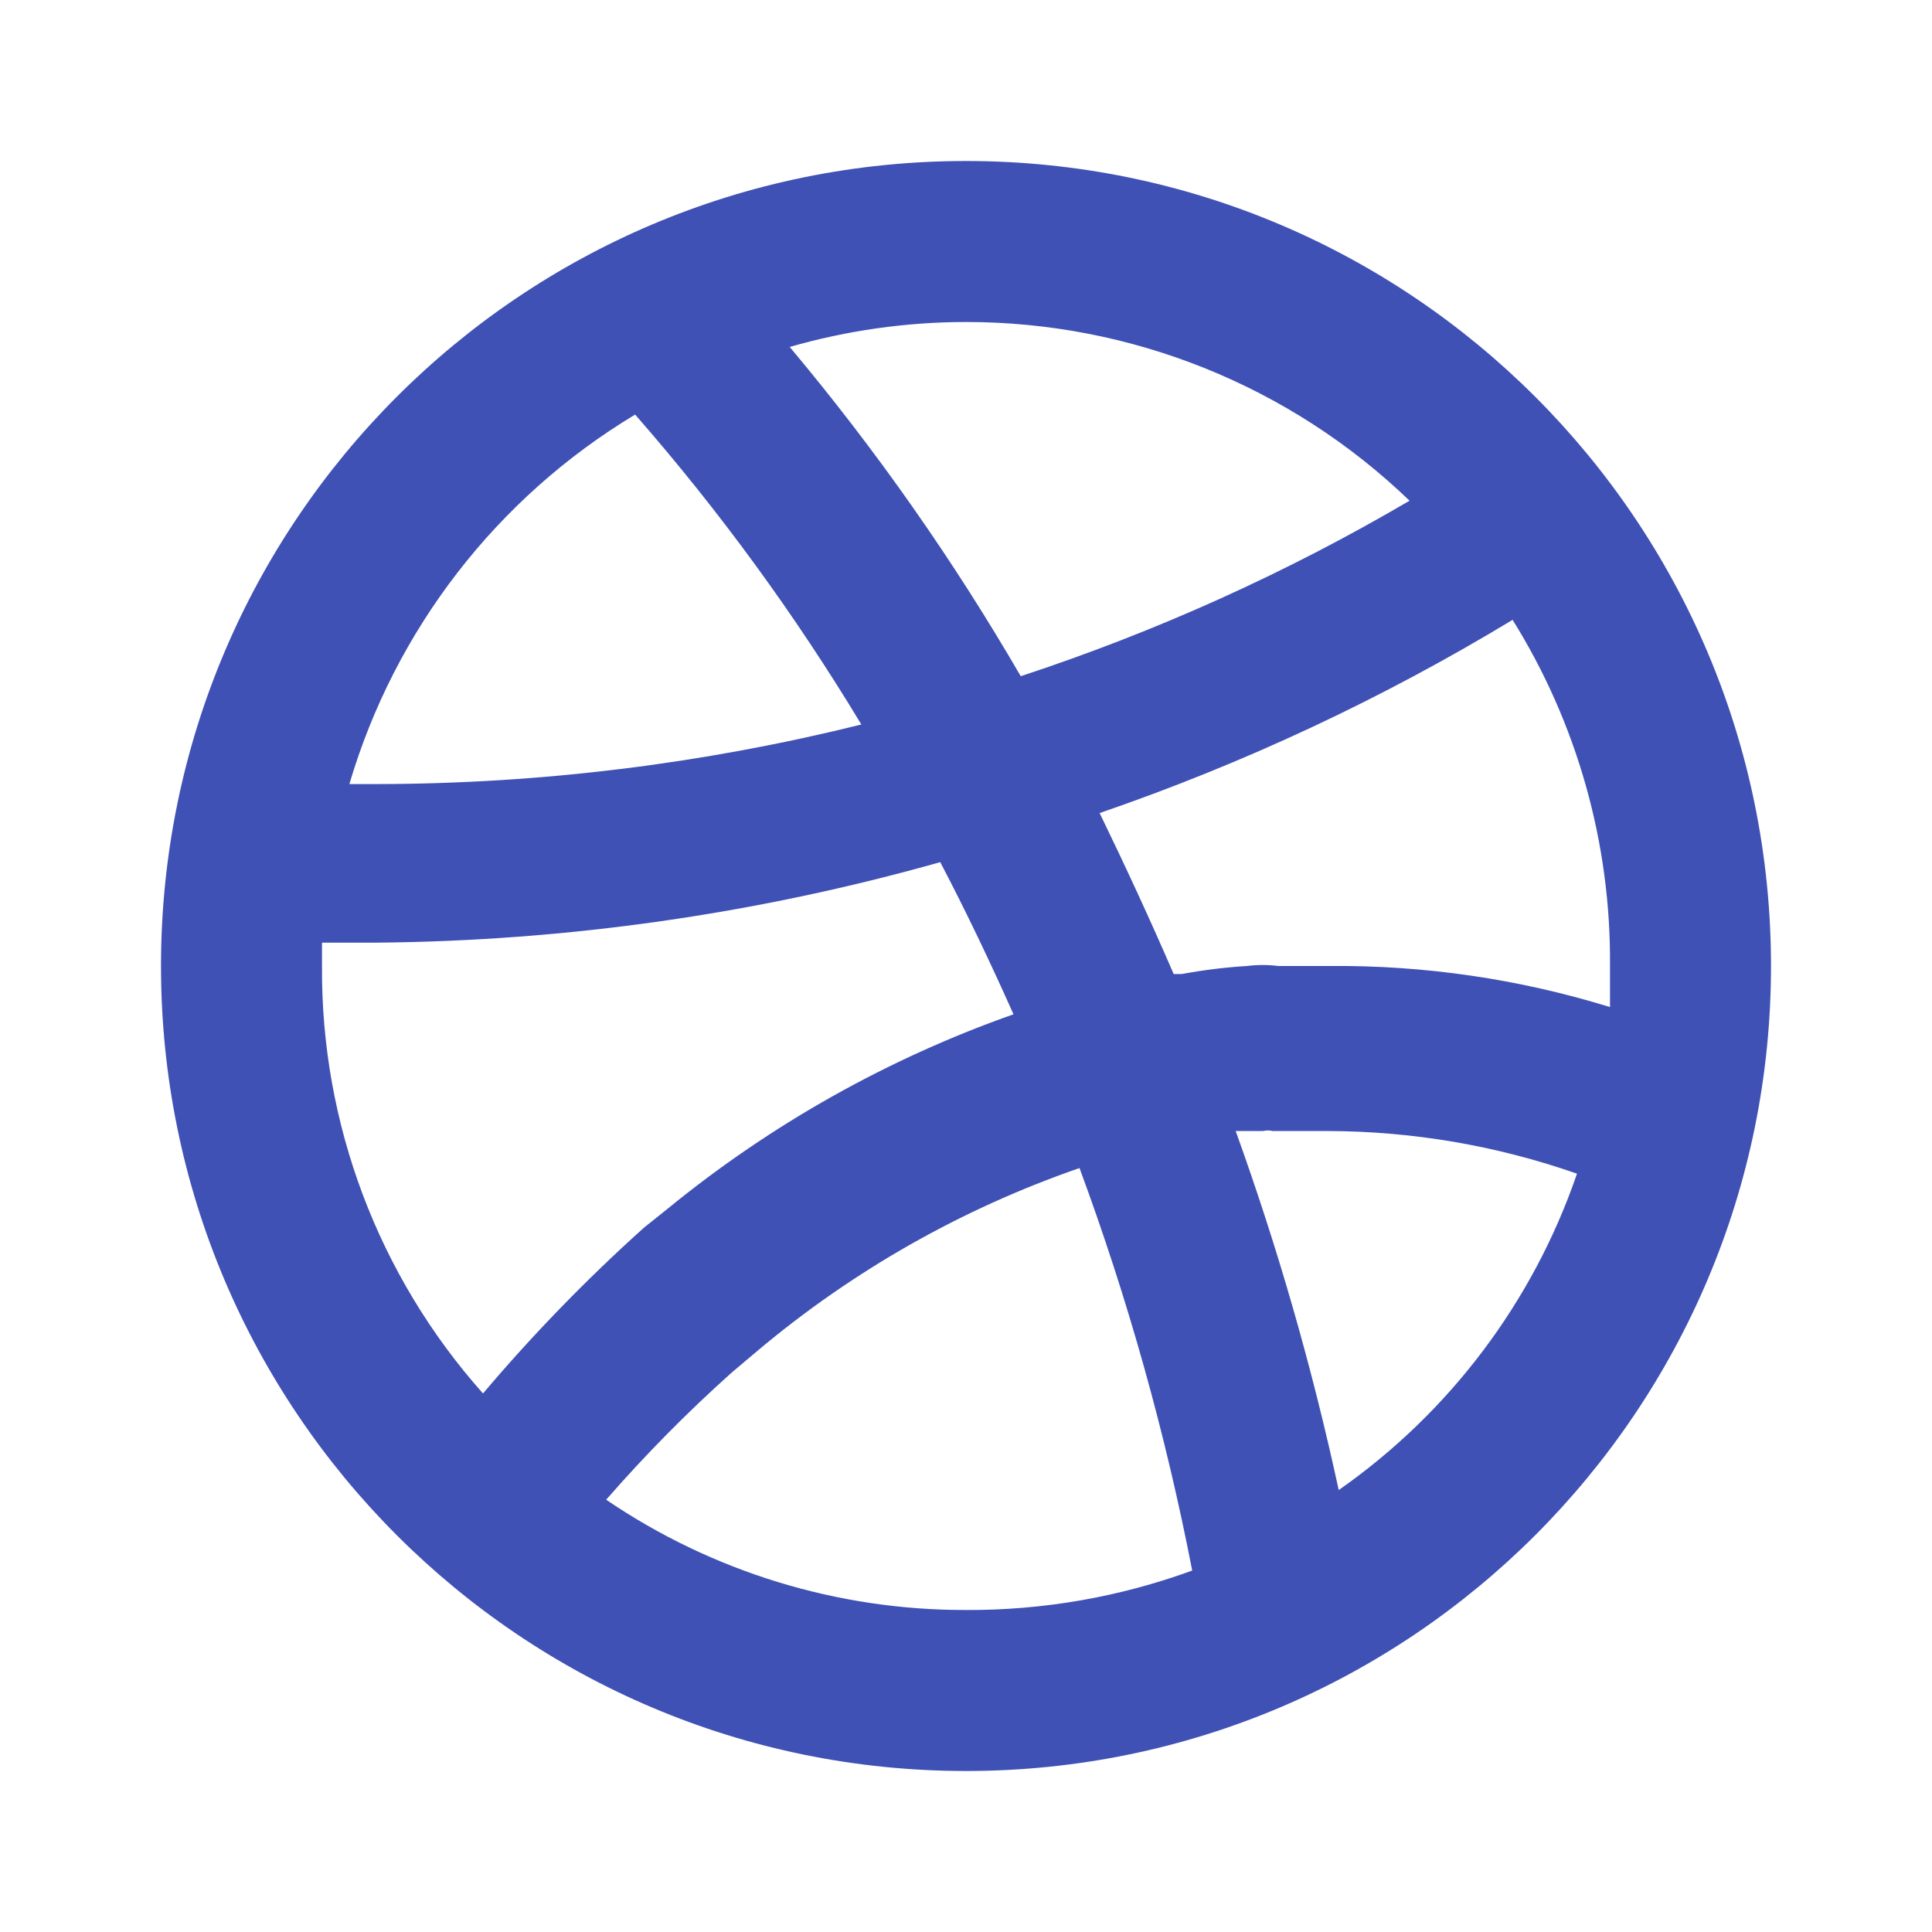
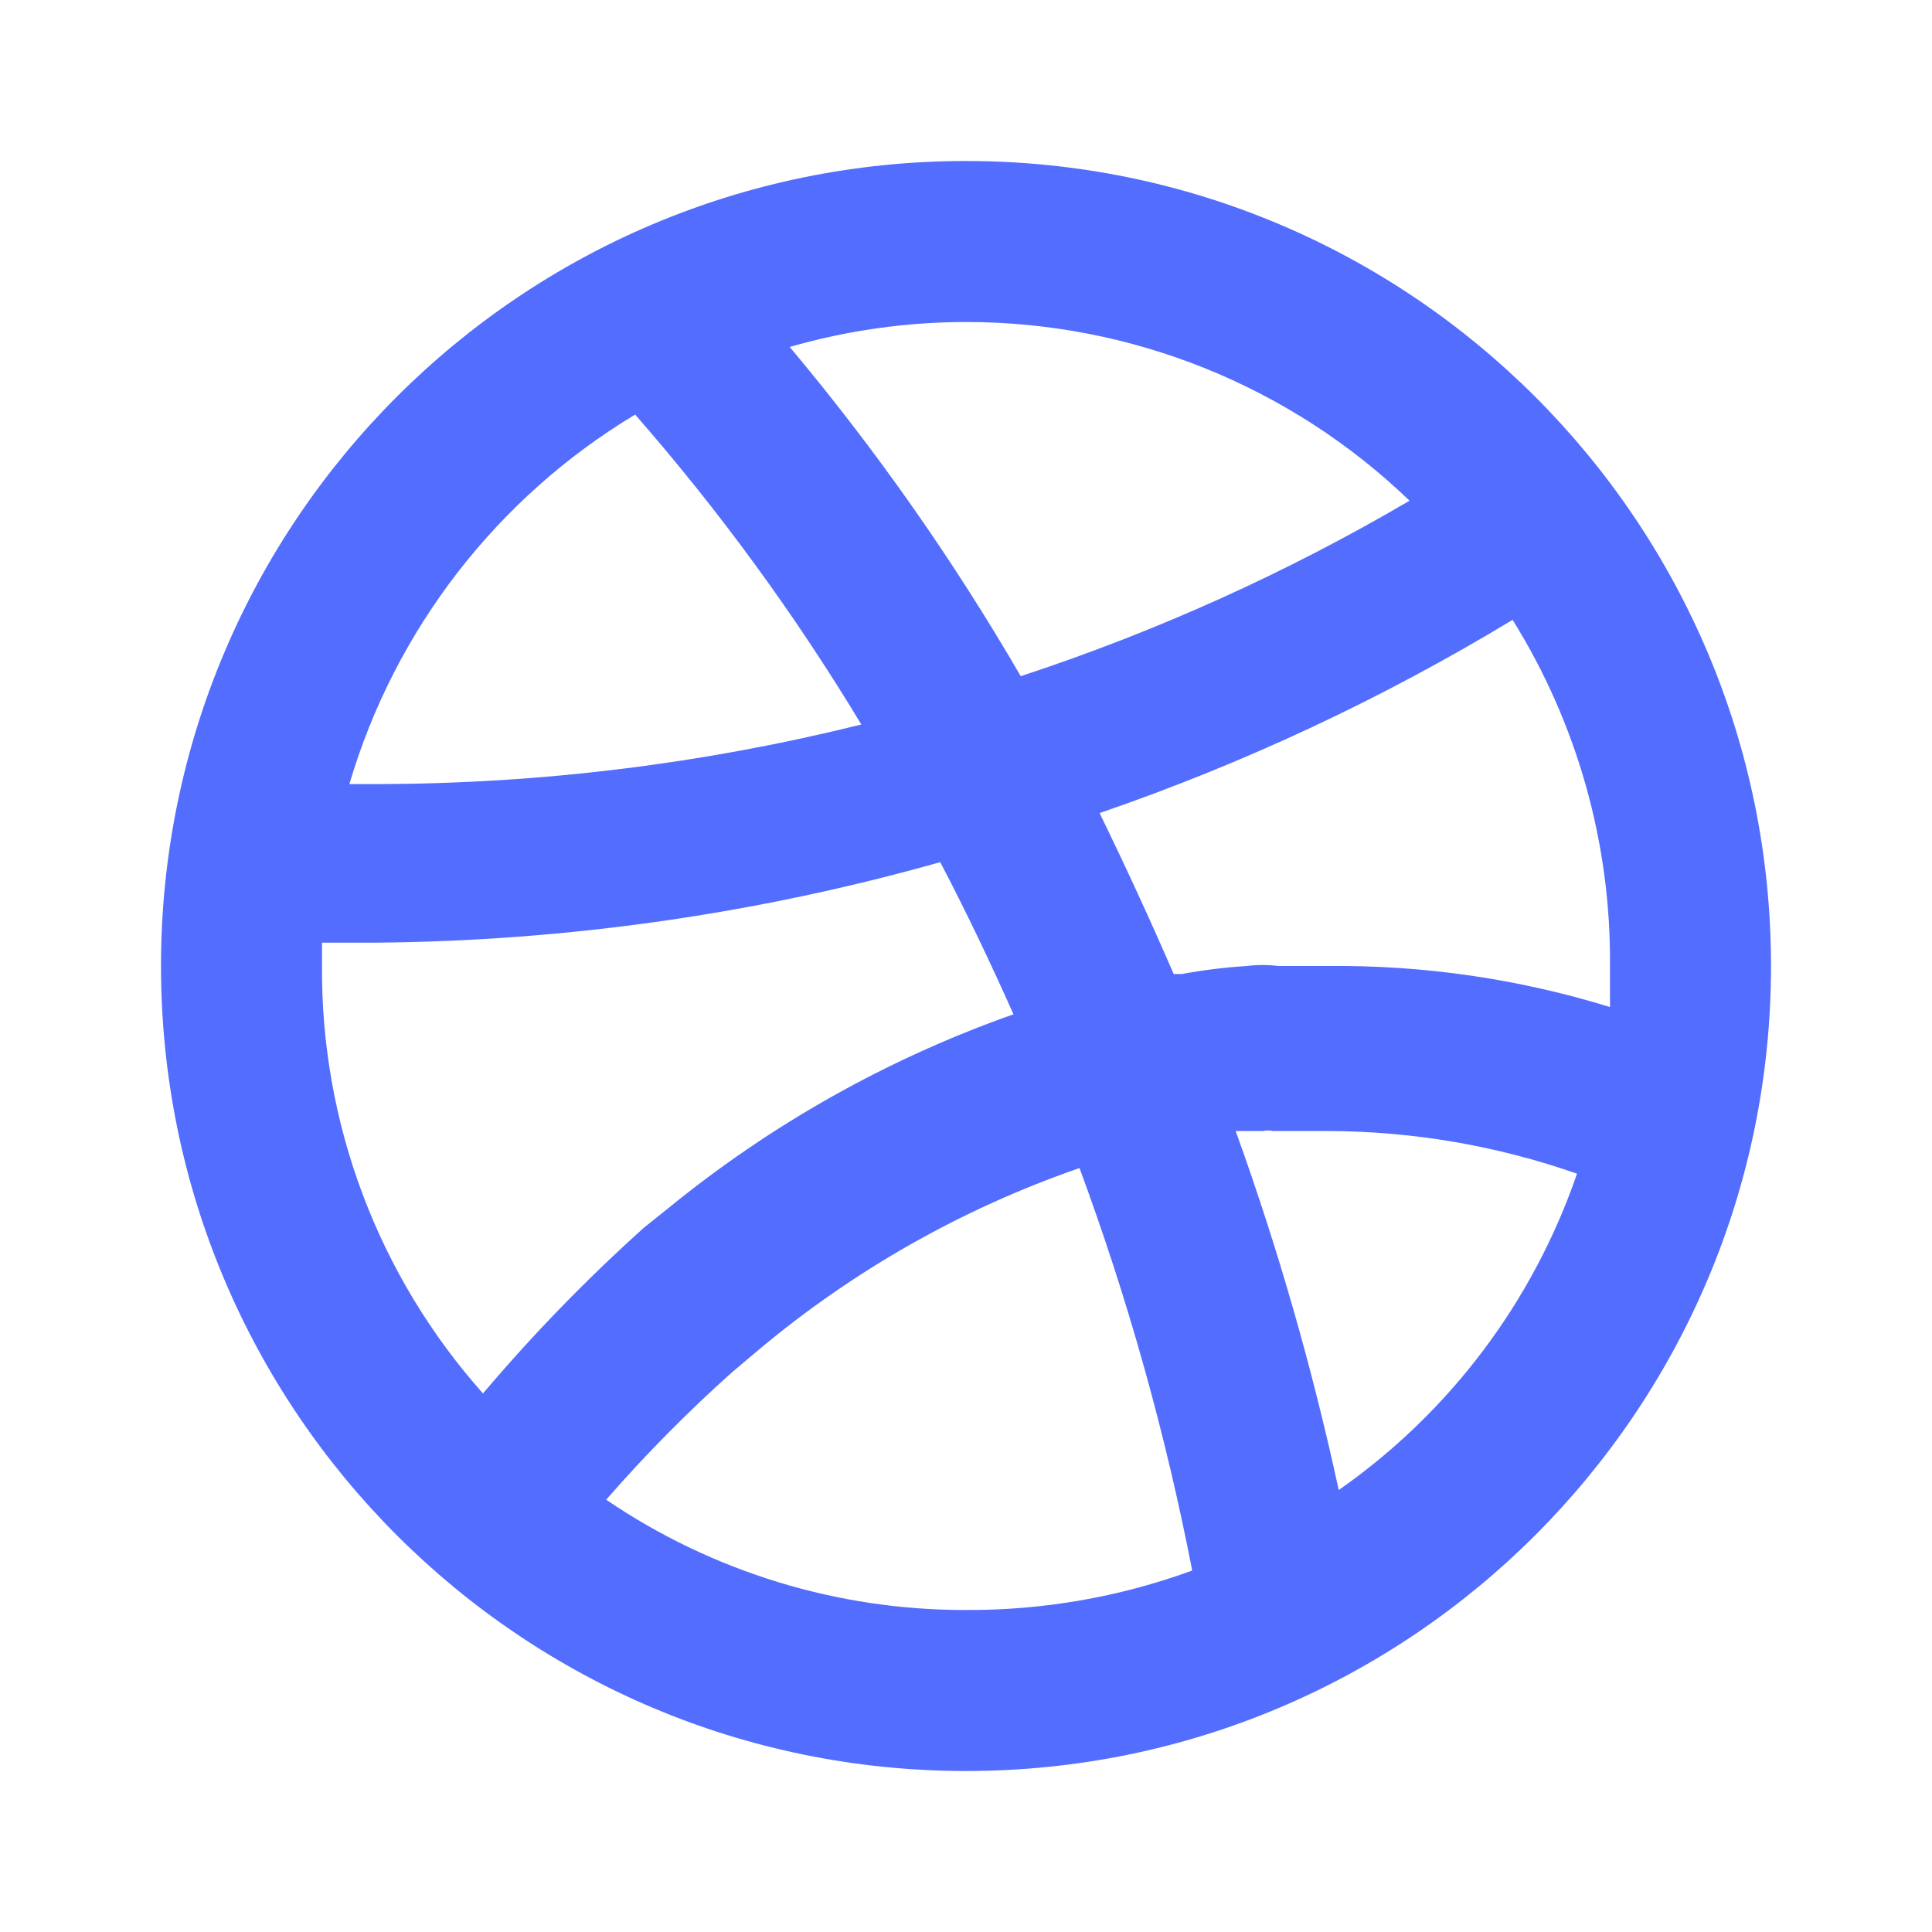
<svg xmlns="http://www.w3.org/2000/svg" data-name="Layer 1" viewBox="0 0 24 24">
-   <path fill="#3F51B5" d="M12 2a10 10 0 1010 10A10 10 0 0012 2zm0 2a7.94 7.94 0 015.51 2.22 24.93 24.93 0 01-4.83 2.18 29.07 29.07 0 00-2.87-4.09A7.94 7.94 0 0112 4zM7.89 5.15A27.16 27.16 0 0110.7 9a25.11 25.11 0 01-6 .74h-.36a8 8 0 013.55-4.59zM6 17.31A7.9 7.9 0 014 12v-.29h.68a26.67 26.67 0 007-1c.32.61.62 1.24.91 1.89a14.3 14.3 0 00-4.29 2.41l-.3.24a21 21 0 00-2 2.06zM12 20a7.92 7.92 0 01-4.47-1.37 17.92 17.92 0 011.56-1.58l.32-.27a12.63 12.63 0 014-2.27 32 32 0 011.4 5A8.08 8.08 0 0112 20zm4.63-1.49a34.87 34.87 0 00-1.28-4.46h.34a.25.25 0 01.12 0h.69a9.43 9.43 0 013.09.53 7.94 7.94 0 01-2.96 3.93zM16.5 12h-.62a1.56 1.56 0 00-.39 0 6.64 6.64 0 00-.81.1h-.1c-.29-.67-.59-1.32-.92-2a26.57 26.57 0 005.13-2.4A8 8 0 0120 12v.51a11.48 11.48 0 00-3.5-.51z" />
+   <path fill="#536DFE" d="M12 2a10 10 0 1010 10A10 10 0 0012 2zm0 2a7.94 7.94 0 015.51 2.22 24.93 24.93 0 01-4.83 2.18 29.07 29.07 0 00-2.87-4.09A7.94 7.94 0 0112 4zM7.89 5.15A27.16 27.16 0 0110.7 9a25.11 25.11 0 01-6 .74h-.36a8 8 0 013.55-4.59zM6 17.31A7.9 7.9 0 014 12v-.29h.68a26.67 26.67 0 007-1c.32.61.62 1.24.91 1.89a14.3 14.3 0 00-4.29 2.41l-.3.24a21 21 0 00-2 2.06zM12 20a7.92 7.92 0 01-4.47-1.37 17.92 17.92 0 011.56-1.58l.32-.27a12.63 12.63 0 014-2.27 32 32 0 011.4 5A8.08 8.08 0 0112 20zm4.63-1.49a34.87 34.87 0 00-1.28-4.46h.34a.25.25 0 01.12 0h.69a9.43 9.43 0 013.09.53 7.94 7.94 0 01-2.96 3.93zM16.5 12h-.62a1.56 1.56 0 00-.39 0 6.64 6.64 0 00-.81.1h-.1c-.29-.67-.59-1.32-.92-2a26.57 26.57 0 005.13-2.4A8 8 0 0120 12v.51a11.48 11.48 0 00-3.5-.51z" />
</svg>
